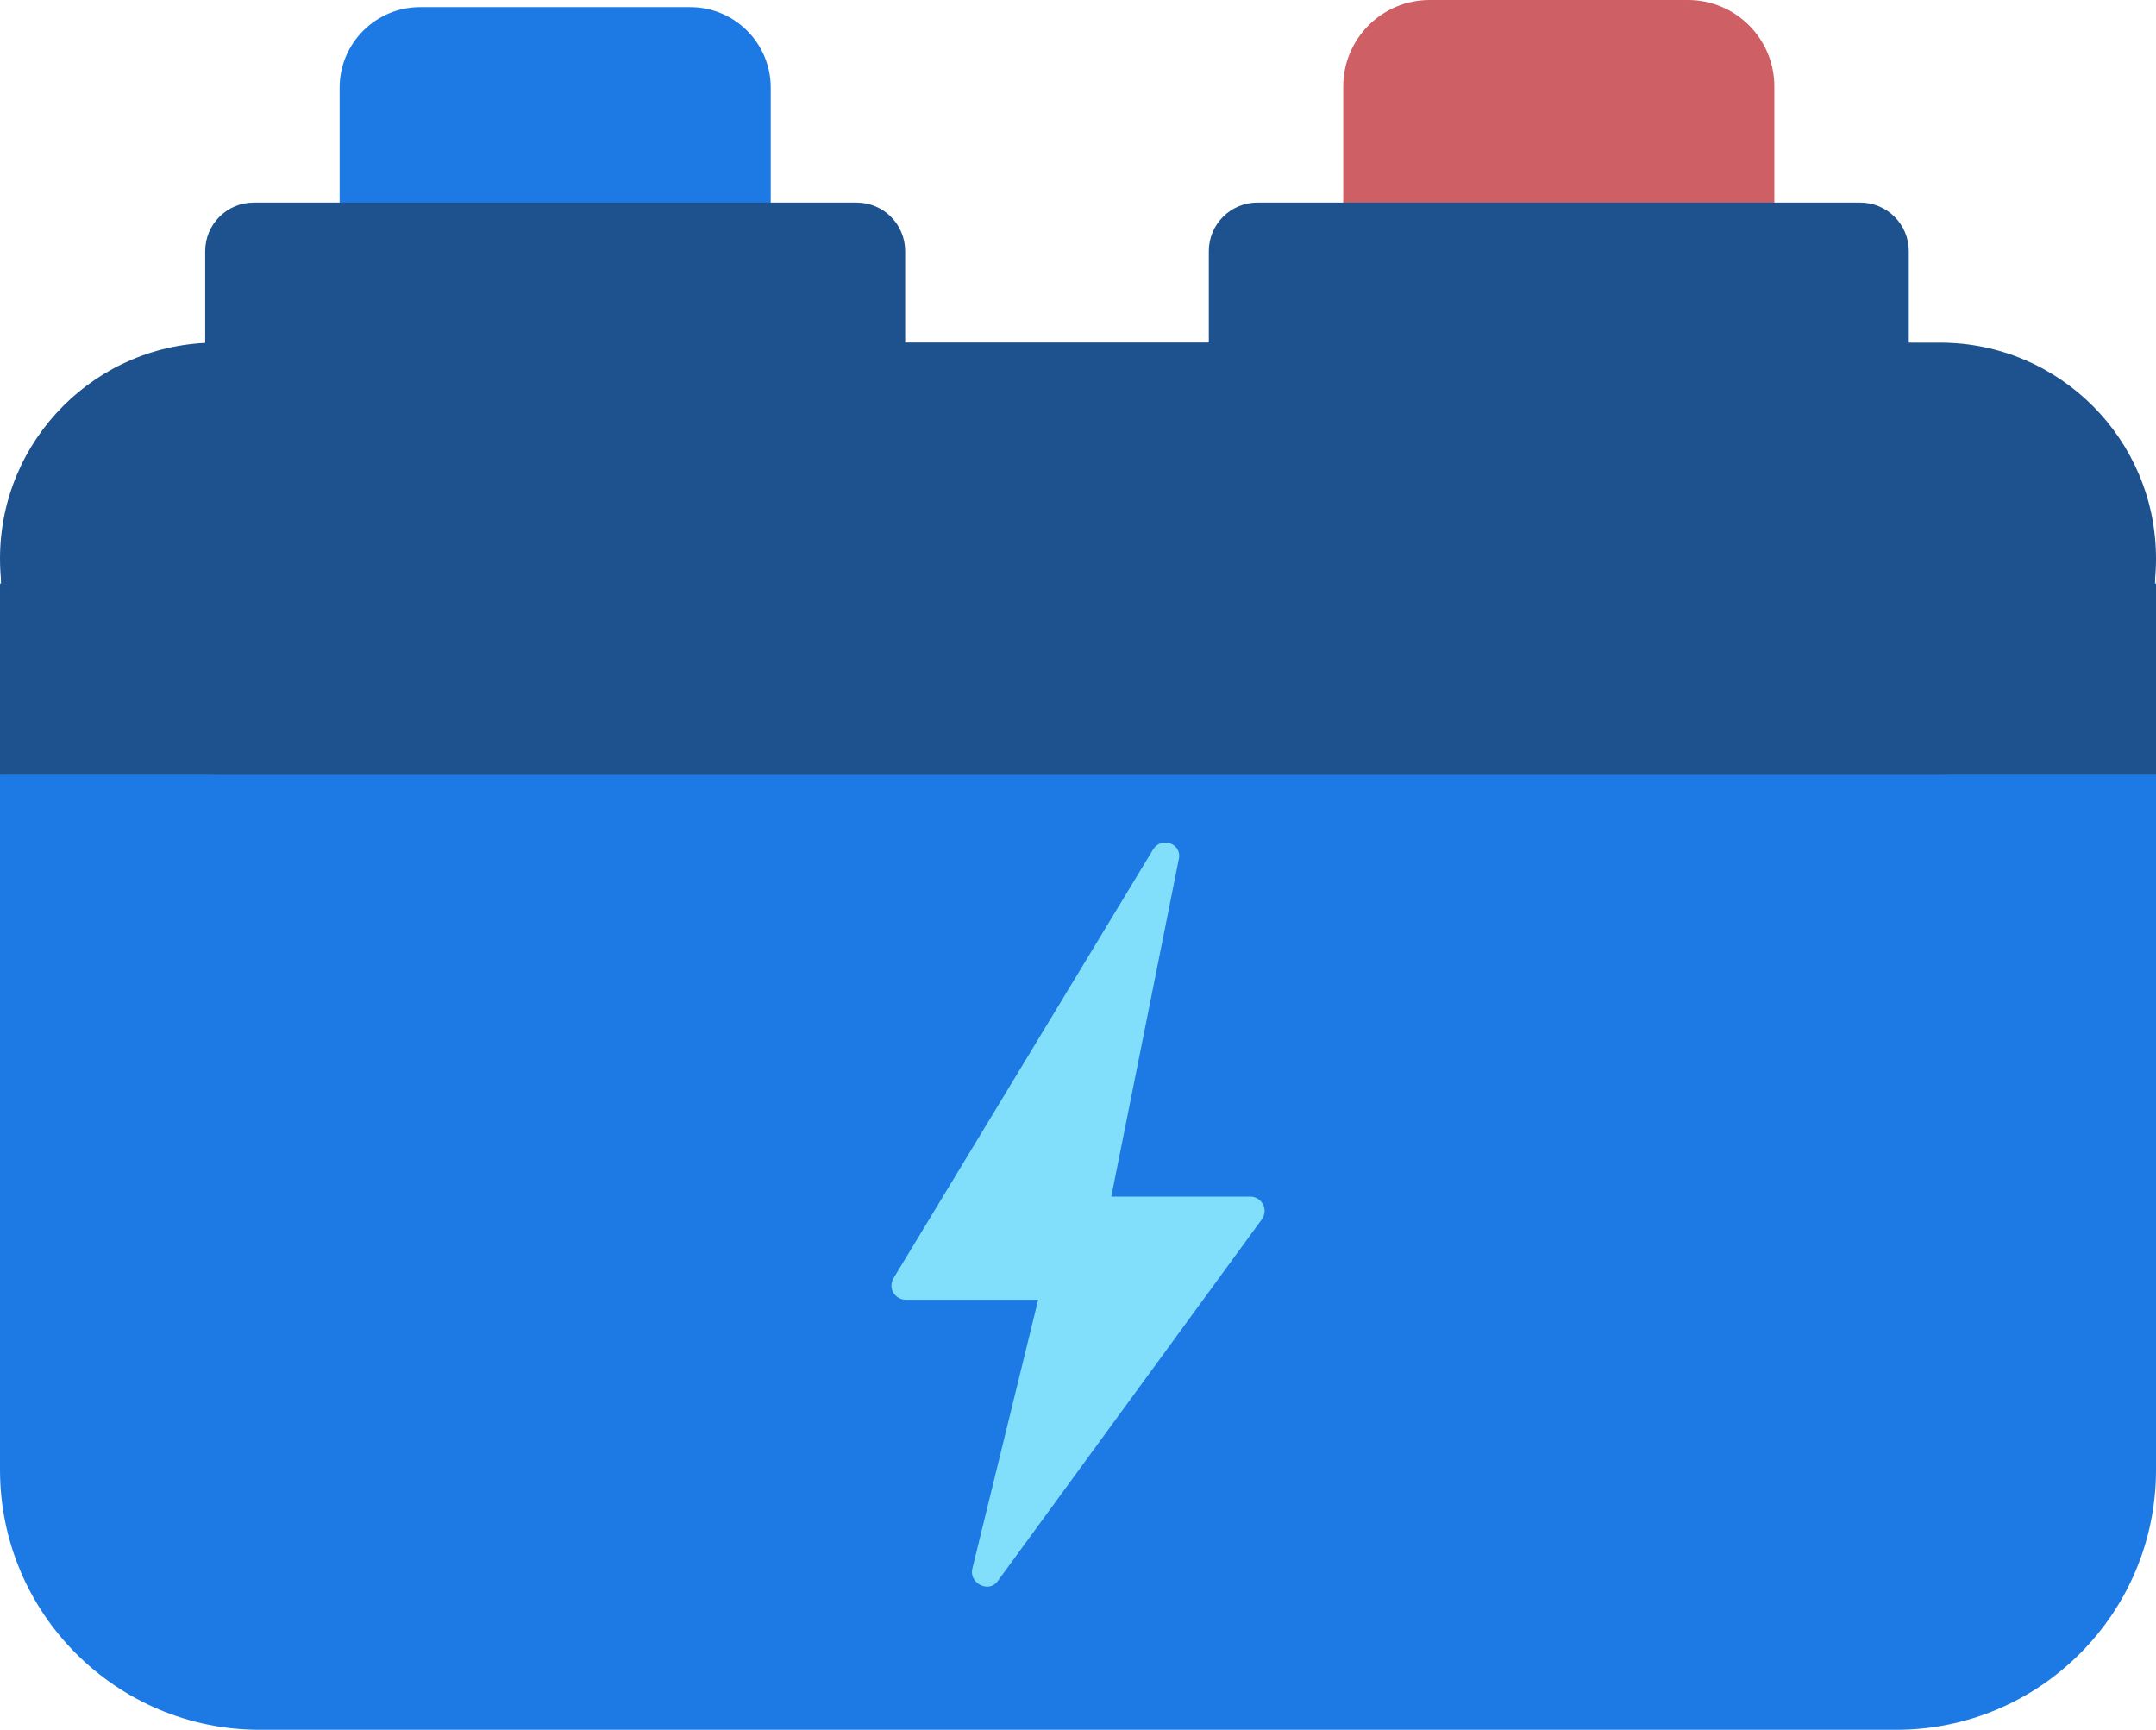
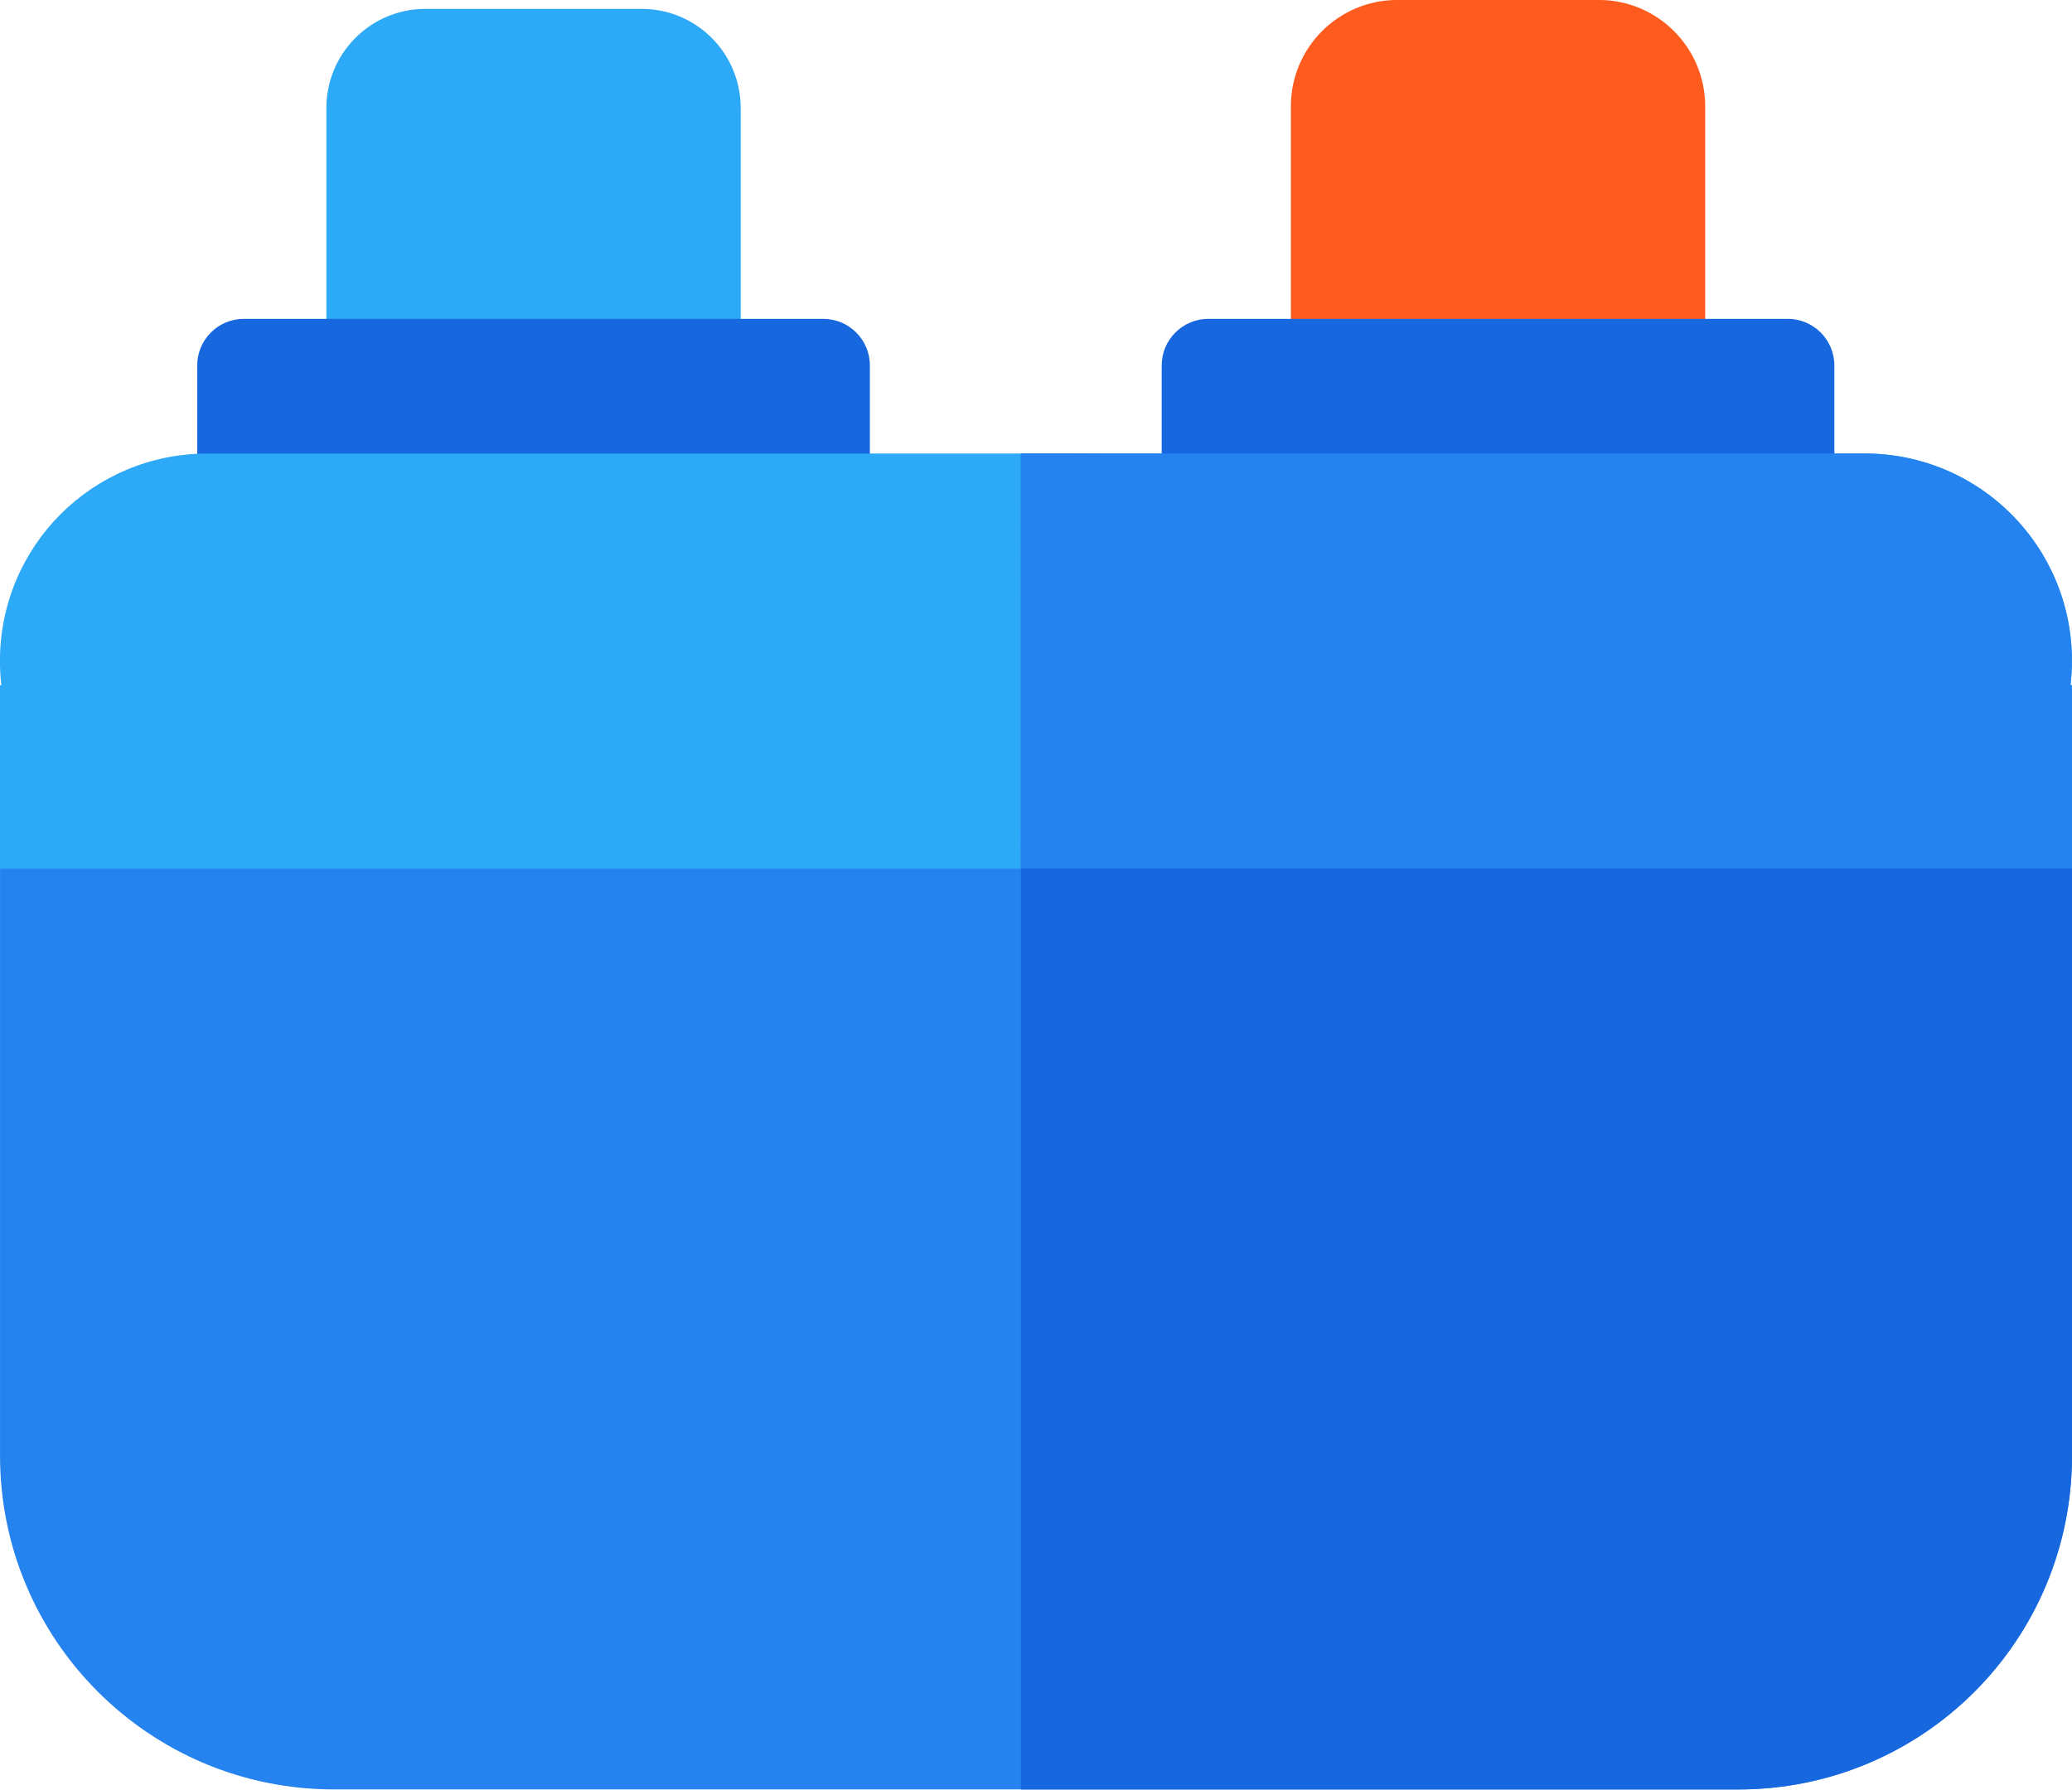
- <svg xmlns="http://www.w3.org/2000/svg" width="25.596mm" height="20.537mm" viewBox="0 0 25.596 20.537" version="1.1" id="svg5" xml:space="preserve">
+ <svg xmlns="http://www.w3.org/2000/svg" width="25.597mm" height="22.109mm" viewBox="0 0 25.597 22.109" version="1.1" id="svg5" xml:space="preserve">
  <defs id="defs2" />
-   <g id="layer1" transform="translate(-135.9355,-64.47419)">
-     <g id="g20655" transform="translate(46.64659,-25.04396)">
-       <rect style="fill:#1d79e4;fill-opacity:1;stroke-width:0.265" id="rect5198-6" width="25.596" height="16.468" x="89.289" y="93.586" ry="3.086" />
-       <rect style="fill:#1d79e4;fill-opacity:1;stroke-width:0.066" id="rect16617" width="5.118" height="5.102" x="93.321" y="89.603" ry="0.956" />
-       <rect style="fill:#ce6065;fill-opacity:1;stroke-width:0.068" id="rect16619" width="5.118" height="5.479" x="105.236" y="89.518" ry="1.027" />
-       <path fill="#ff5576" d="m 99.896,104.694 3.08,-5.087 c 0.102,-0.17 0.357,-0.068 0.306,0.119 l -0.8,3.998 h 1.65 c 0.136,0 0.221,0.153 0.136,0.272 l -3.131,4.288 c -0.102,0.153 -0.34,0.034 -0.306,-0.136 l 0.783,-3.199 h -1.565 c -0.136,0 -0.221,-0.136 -0.153,-0.255 z" id="path18509" style="fill:#82dffb;fill-opacity:1;stroke-width:0.17" />
-       <rect style="fill:#1e528e;fill-opacity:1;stroke-width:0.148" id="rect16593" width="25.596" height="5.128" x="89.289" y="93.586" ry="2.564" />
-       <rect style="fill:#1e528e;fill-opacity:1;stroke-width:0.065" id="rect20356" width="8.31" height="3.074" x="103.64" y="91.923" ry="0.576" />
-       <rect style="fill:#1e528e;fill-opacity:1;stroke-width:0.065" id="rect20427" width="8.31" height="3.074" x="91.725" y="91.923" ry="0.576" />
-       <rect style="fill:#1e528e;fill-opacity:1;stroke-width:0.098" id="rect20645" width="25.596" height="2.267" x="89.289" y="96.448" ry="0" />
+   <g id="layer1" transform="translate(-134.5157,-112.3104)">
+     <g id="g19363">
+       <rect style="fill:#2583ef;fill-opacity:1;stroke:none;stroke-width:0.963;stroke-dasharray:none;stroke-opacity:0.951" id="rect10484-7" width="25.596" height="16.468" x="134.516" y="117.951" ry="4.124" />
+       <rect style="fill:#2ca9f7;fill-opacity:1;stroke-width:0.075" id="rect16617" width="5.118" height="6.531" x="138.548" y="112.42" ry="1.224" />
+       <rect style="fill:#ff5b1f;fill-opacity:1;stroke-width:0.077" id="rect16619" width="5.118" height="7.014" x="150.463" y="112.31" ry="1.314" />
+       <rect style="fill:#1767de;fill-opacity:1;stroke-width:0.065" id="rect20427" width="8.31" height="3.074" x="136.952" y="116.25" ry="0.576" />
+       <path id="rect16593" style="fill:#2ca9f7;fill-opacity:1;stroke-width:0.148" d="m 137.079,117.914 c -1.42,0 -2.564,1.143 -2.564,2.564 0,0.101 0.006,0.2 0.018,0.298 h -0.018 v 2.267 h 2.564 20.469 2.564 v -2.267 h -0.018 c 0.011,-0.098 0.018,-0.197 0.018,-0.298 0,-1.42 -1.144,-2.564 -2.564,-2.564 z" />
+       <rect style="fill:#1767de;fill-opacity:1;stroke-width:0.065" id="rect20356" width="8.31" height="3.074" x="148.867" y="116.25" ry="0.576" />
+       <path id="rect19145" style="fill:#1767de;stroke-width:0.963;stroke-opacity:0.951" d="m 147.128,117.914 8.861,0.037 c 2.284,0.009 4.124,1.839 4.124,4.124 v 8.221 c 0,2.284 -1.839,4.124 -4.124,4.124 h -8.861 z" />
+       <path id="path19066" style="fill:#2583ef;fill-opacity:1;stroke-width:0.148" d="m 147.125,123.042 h 10.423 2.564 v -2.267 h -0.018 c 0.011,-0.098 0.018,-0.197 0.018,-0.298 0,-1.42 -1.144,-2.564 -2.564,-2.564 h -10.42 z" />
    </g>
  </g>
</svg>
